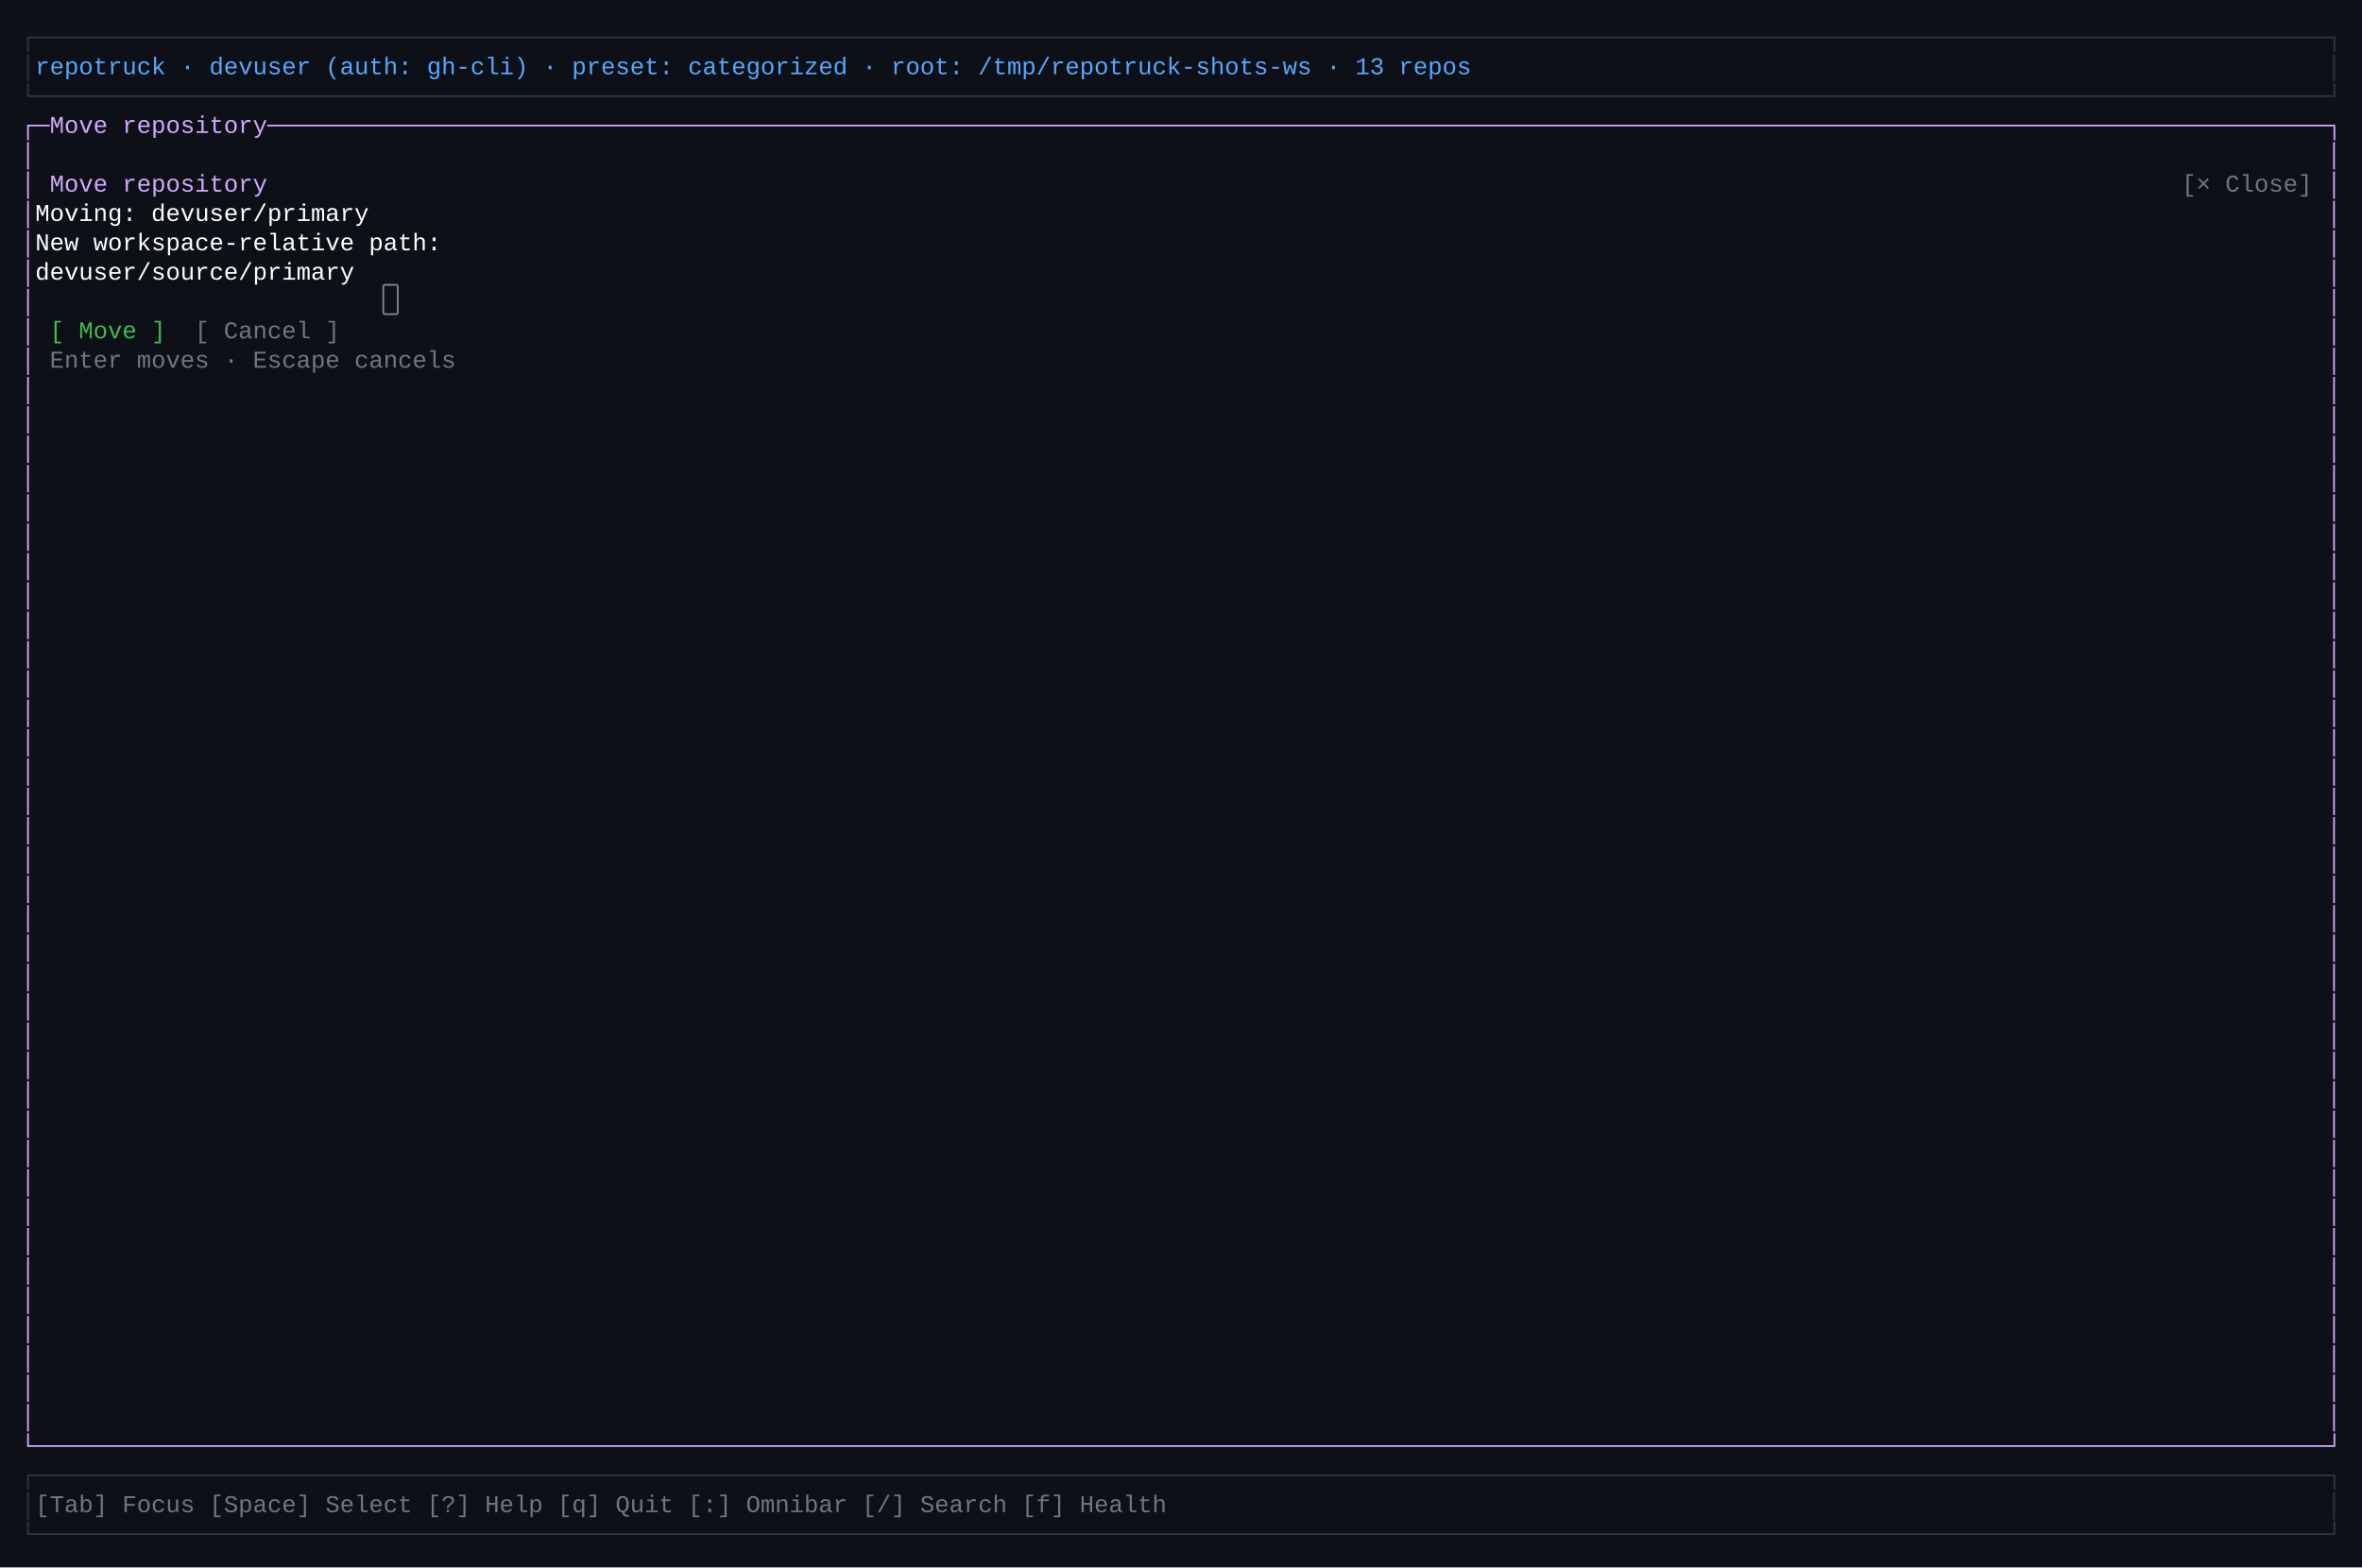
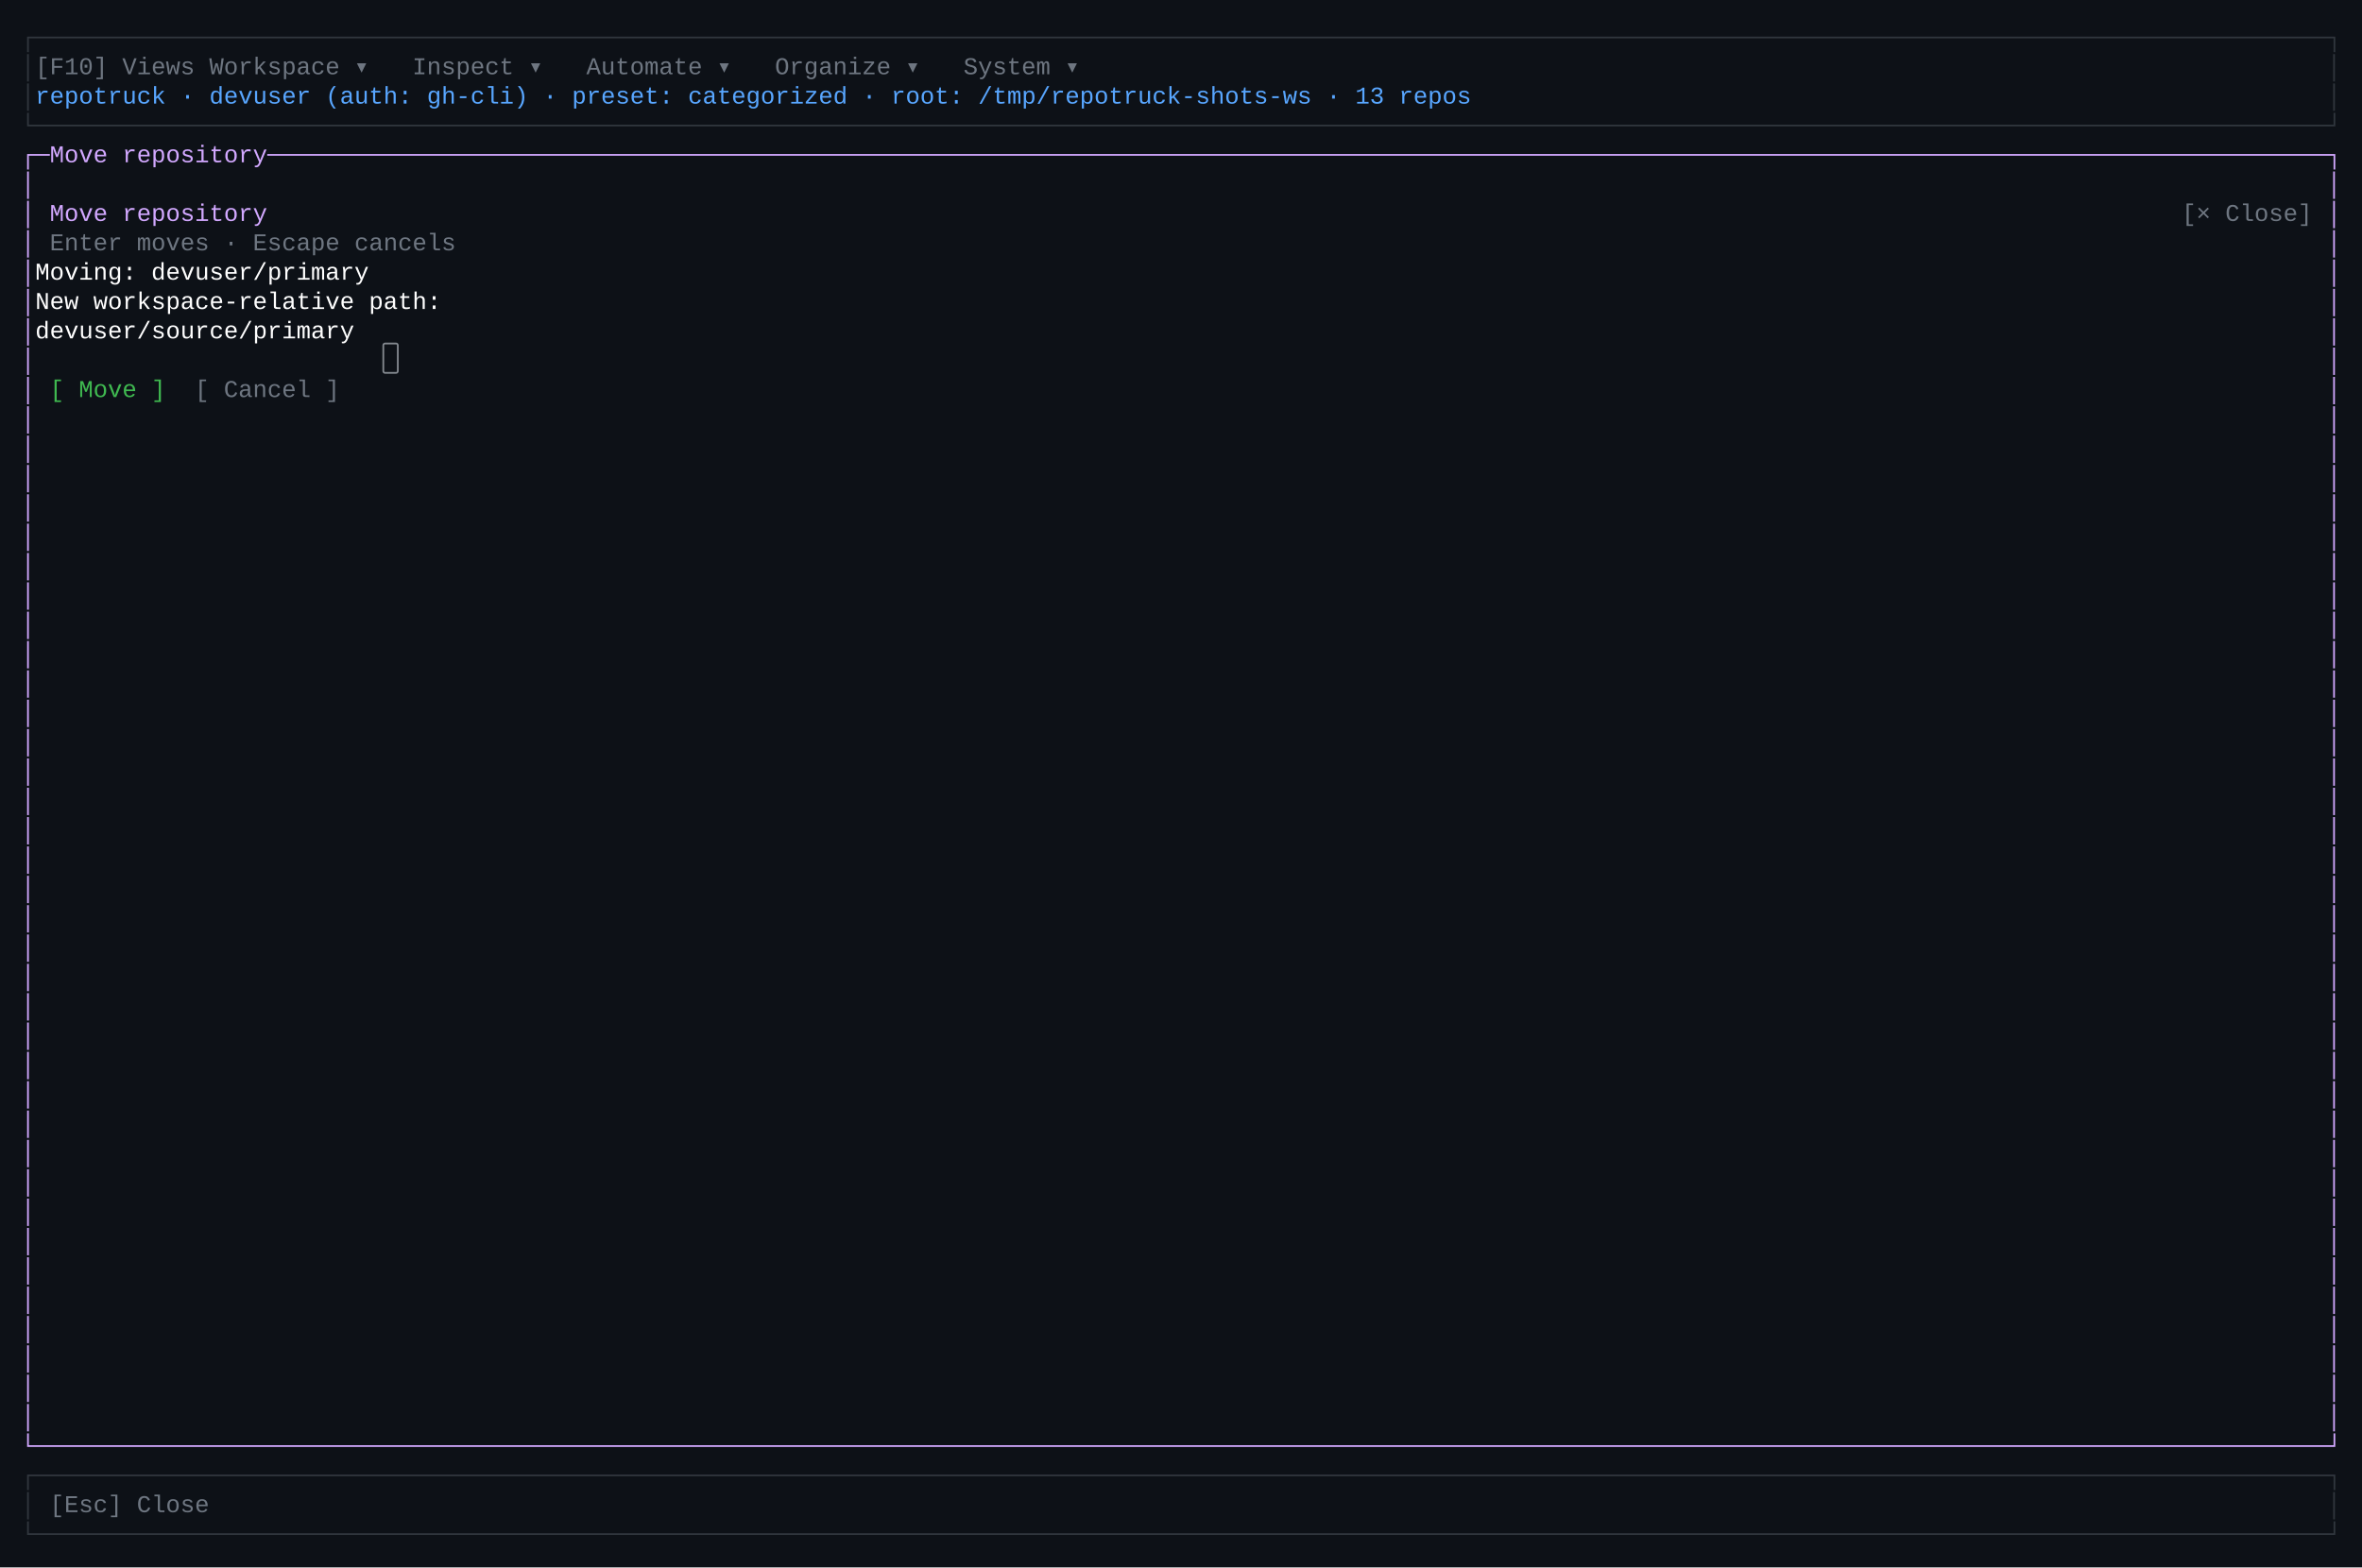
<svg xmlns="http://www.w3.org/2000/svg" width="1368" height="908" viewBox="0 0 1368 908" role="img" aria-label="primary TUI — move-modal">
  <rect width="1368" height="908" fill="#0d1117" />
  <style>text{font-family:ui-monospace,"SF Mono","Cascadia Code",Consolas,"Liberation Mono",Menlo,monospace;font-size:14px;white-space:pre}</style>
  <text x="12.0" y="26" fill="rgb(48,54,61)" textLength="1344.0" lengthAdjust="spacingAndGlyphs">┌──────────────────────────────────────────────────────────────────────────────────────────────────────────────────────────────────────────────────────────────┐</text>
  <text x="12.0" y="43" fill="rgb(48,54,61)" textLength="8.4" lengthAdjust="spacingAndGlyphs">│</text>
-   <text x="20.4" y="43" fill="rgb(88,166,255)" textLength="840.0" lengthAdjust="spacingAndGlyphs"> repotruck · devuser (auth: gh-cli) · preset: categorized · root: /tmp/repotruck-shots-ws · 13 repos</text>
-   <text x="860.4" y="43" fill="rgb(255,255,255)" textLength="487.2" lengthAdjust="spacingAndGlyphs">                                                          </text>
+   <text x="20.4" y="43" fill="rgb(110,118,129)" textLength="92.4" lengthAdjust="spacingAndGlyphs">[F10] Views</text>
+   <text x="112.8" y="43" fill="rgb(255,255,255)" textLength="8.4" lengthAdjust="spacingAndGlyphs"> </text>
+   <text x="121.2" y="43" fill="rgb(110,118,129)" textLength="109.2" lengthAdjust="spacingAndGlyphs"> Workspace ▾ </text>
+   <text x="230.4" y="43" fill="rgb(255,255,255)" textLength="8.4" lengthAdjust="spacingAndGlyphs"> </text>
+   <text x="238.8" y="43" fill="rgb(110,118,129)" textLength="92.4" lengthAdjust="spacingAndGlyphs"> Inspect ▾ </text>
+   <text x="331.2" y="43" fill="rgb(255,255,255)" textLength="8.4" lengthAdjust="spacingAndGlyphs"> </text>
+   <text x="339.6" y="43" fill="rgb(110,118,129)" textLength="100.8" lengthAdjust="spacingAndGlyphs"> Automate ▾ </text>
+   <text x="440.4" y="43" fill="rgb(255,255,255)" textLength="8.4" lengthAdjust="spacingAndGlyphs"> </text>
+   <text x="448.8" y="43" fill="rgb(110,118,129)" textLength="100.8" lengthAdjust="spacingAndGlyphs"> Organize ▾ </text>
+   <text x="549.6" y="43" fill="rgb(255,255,255)" textLength="8.4" lengthAdjust="spacingAndGlyphs"> </text>
+   <text x="558.0" y="43" fill="rgb(110,118,129)" textLength="84.0" lengthAdjust="spacingAndGlyphs"> System ▾ </text>
+   <text x="642.0" y="43" fill="rgb(255,255,255)" textLength="705.6" lengthAdjust="spacingAndGlyphs">                                                                                    </text>
  <text x="1347.6" y="43" fill="rgb(48,54,61)" textLength="8.4" lengthAdjust="spacingAndGlyphs">│</text>
-   <text x="12.0" y="60" fill="rgb(48,54,61)" textLength="1344.0" lengthAdjust="spacingAndGlyphs">└──────────────────────────────────────────────────────────────────────────────────────────────────────────────────────────────────────────────────────────────┘</text>
-   <text x="12.0" y="77" fill="rgb(210,168,255)" textLength="1344.0" lengthAdjust="spacingAndGlyphs">┌─Move repository──────────────────────────────────────────────────────────────────────────────────────────────────────────────────────────────────────────────┐</text>
-   <text x="12.0" y="94" fill="rgb(210,168,255)" textLength="8.4" lengthAdjust="spacingAndGlyphs">│</text>
-   <text x="20.4" y="94" fill="rgb(255,255,255)" textLength="1327.2" lengthAdjust="spacingAndGlyphs">                                                                                                                                                              </text>
-   <text x="1347.6" y="94" fill="rgb(210,168,255)" textLength="8.4" lengthAdjust="spacingAndGlyphs">│</text>
+   <text x="12.0" y="60" fill="rgb(48,54,61)" textLength="8.4" lengthAdjust="spacingAndGlyphs">│</text>
+   <text x="20.4" y="60" fill="rgb(88,166,255)" textLength="840.0" lengthAdjust="spacingAndGlyphs"> repotruck · devuser (auth: gh-cli) · preset: categorized · root: /tmp/repotruck-shots-ws · 13 repos</text>
+   <text x="860.4" y="60" fill="rgb(255,255,255)" textLength="487.2" lengthAdjust="spacingAndGlyphs">                                                          </text>
+   <text x="1347.6" y="60" fill="rgb(48,54,61)" textLength="8.4" lengthAdjust="spacingAndGlyphs">│</text>
+   <text x="12.0" y="77" fill="rgb(48,54,61)" textLength="1344.0" lengthAdjust="spacingAndGlyphs">└──────────────────────────────────────────────────────────────────────────────────────────────────────────────────────────────────────────────────────────────┘</text>
+   <text x="12.0" y="94" fill="rgb(210,168,255)" textLength="1344.0" lengthAdjust="spacingAndGlyphs">┌─Move repository──────────────────────────────────────────────────────────────────────────────────────────────────────────────────────────────────────────────┐</text>
  <text x="12.0" y="111" fill="rgb(210,168,255)" textLength="8.4" lengthAdjust="spacingAndGlyphs">│</text>
-   <text x="20.4" y="111" fill="rgb(255,255,255)" textLength="8.4" lengthAdjust="spacingAndGlyphs"> </text>
-   <text x="28.8" y="111" fill="rgb(210,168,255)" textLength="126.0" lengthAdjust="spacingAndGlyphs">Move repository</text>
-   <text x="154.8" y="111" fill="rgb(255,255,255)" textLength="1108.8" lengthAdjust="spacingAndGlyphs">                                                                                                                                    </text>
-   <text x="1263.6" y="111" fill="rgb(110,118,129)" textLength="75.6" lengthAdjust="spacingAndGlyphs">[× Close]</text>
-   <text x="1339.2" y="111" fill="rgb(255,255,255)" textLength="8.4" lengthAdjust="spacingAndGlyphs"> </text>
+   <text x="20.4" y="111" fill="rgb(255,255,255)" textLength="1327.2" lengthAdjust="spacingAndGlyphs">                                                                                                                                                              </text>
  <text x="1347.6" y="111" fill="rgb(210,168,255)" textLength="8.4" lengthAdjust="spacingAndGlyphs">│</text>
  <text x="12.0" y="128" fill="rgb(210,168,255)" textLength="8.4" lengthAdjust="spacingAndGlyphs">│</text>
-   <text x="20.4" y="128" fill="rgb(255,255,255)" textLength="1327.2" lengthAdjust="spacingAndGlyphs"> Moving: devuser/primary                                                                                                                                      </text>
+   <text x="20.4" y="128" fill="rgb(255,255,255)" textLength="8.4" lengthAdjust="spacingAndGlyphs"> </text>
+   <text x="28.8" y="128" fill="rgb(210,168,255)" textLength="126.0" lengthAdjust="spacingAndGlyphs">Move repository</text>
+   <text x="154.8" y="128" fill="rgb(255,255,255)" textLength="1108.8" lengthAdjust="spacingAndGlyphs">                                                                                                                                    </text>
+   <text x="1263.6" y="128" fill="rgb(110,118,129)" textLength="75.6" lengthAdjust="spacingAndGlyphs">[× Close]</text>
+   <text x="1339.2" y="128" fill="rgb(255,255,255)" textLength="8.4" lengthAdjust="spacingAndGlyphs"> </text>
  <text x="1347.6" y="128" fill="rgb(210,168,255)" textLength="8.4" lengthAdjust="spacingAndGlyphs">│</text>
  <text x="12.0" y="145" fill="rgb(210,168,255)" textLength="8.4" lengthAdjust="spacingAndGlyphs">│</text>
-   <text x="20.4" y="145" fill="rgb(255,255,255)" textLength="1327.2" lengthAdjust="spacingAndGlyphs"> New workspace-relative path:                                                                                                                                 </text>
+   <text x="20.4" y="145" fill="rgb(255,255,255)" textLength="8.4" lengthAdjust="spacingAndGlyphs"> </text>
+   <text x="28.8" y="145" fill="rgb(110,118,129)" textLength="235.2" lengthAdjust="spacingAndGlyphs">Enter moves · Escape cancels</text>
+   <text x="264.0" y="145" fill="rgb(255,255,255)" textLength="1083.6" lengthAdjust="spacingAndGlyphs">                                                                                                                                 </text>
  <text x="1347.6" y="145" fill="rgb(210,168,255)" textLength="8.4" lengthAdjust="spacingAndGlyphs">│</text>
  <text x="12.0" y="162" fill="rgb(210,168,255)" textLength="8.4" lengthAdjust="spacingAndGlyphs">│</text>
-   <text x="20.4" y="162" fill="rgb(255,255,255)" textLength="1327.2" lengthAdjust="spacingAndGlyphs"> devuser/source/primary                                                                                                                                       </text>
+   <text x="20.4" y="162" fill="rgb(255,255,255)" textLength="1327.2" lengthAdjust="spacingAndGlyphs"> Moving: devuser/primary                                                                                                                                      </text>
  <text x="1347.6" y="162" fill="rgb(210,168,255)" textLength="8.4" lengthAdjust="spacingAndGlyphs">│</text>
  <text x="12.0" y="179" fill="rgb(210,168,255)" textLength="8.4" lengthAdjust="spacingAndGlyphs">│</text>
-   <text x="20.4" y="179" fill="rgb(255,255,255)" textLength="1327.2" lengthAdjust="spacingAndGlyphs">                                                                                                                                                              </text>
+   <text x="20.4" y="179" fill="rgb(255,255,255)" textLength="1327.2" lengthAdjust="spacingAndGlyphs"> New workspace-relative path:                                                                                                                                 </text>
  <text x="1347.6" y="179" fill="rgb(210,168,255)" textLength="8.4" lengthAdjust="spacingAndGlyphs">│</text>
  <text x="12.0" y="196" fill="rgb(210,168,255)" textLength="8.4" lengthAdjust="spacingAndGlyphs">│</text>
-   <text x="20.4" y="196" fill="rgb(255,255,255)" textLength="8.4" lengthAdjust="spacingAndGlyphs"> </text>
-   <text x="28.8" y="196" fill="rgb(63,185,80)" textLength="67.2" lengthAdjust="spacingAndGlyphs">[ Move ]</text>
-   <text x="96.0" y="196" fill="rgb(255,255,255)" textLength="16.8" lengthAdjust="spacingAndGlyphs">  </text>
-   <text x="112.8" y="196" fill="rgb(110,118,129)" textLength="84.0" lengthAdjust="spacingAndGlyphs">[ Cancel ]</text>
-   <text x="196.8" y="196" fill="rgb(255,255,255)" textLength="1150.8" lengthAdjust="spacingAndGlyphs">                                                                                                                                         </text>
+   <text x="20.4" y="196" fill="rgb(255,255,255)" textLength="1327.2" lengthAdjust="spacingAndGlyphs"> devuser/source/primary                                                                                                                                       </text>
  <text x="1347.6" y="196" fill="rgb(210,168,255)" textLength="8.4" lengthAdjust="spacingAndGlyphs">│</text>
  <text x="12.0" y="213" fill="rgb(210,168,255)" textLength="8.4" lengthAdjust="spacingAndGlyphs">│</text>
-   <text x="20.4" y="213" fill="rgb(255,255,255)" textLength="8.4" lengthAdjust="spacingAndGlyphs"> </text>
-   <text x="28.8" y="213" fill="rgb(110,118,129)" textLength="235.2" lengthAdjust="spacingAndGlyphs">Enter moves · Escape cancels</text>
-   <text x="264.0" y="213" fill="rgb(255,255,255)" textLength="1083.6" lengthAdjust="spacingAndGlyphs">                                                                                                                                 </text>
+   <text x="20.4" y="213" fill="rgb(255,255,255)" textLength="1327.2" lengthAdjust="spacingAndGlyphs">                                                                                                                                                              </text>
  <text x="1347.6" y="213" fill="rgb(210,168,255)" textLength="8.4" lengthAdjust="spacingAndGlyphs">│</text>
  <text x="12.0" y="230" fill="rgb(210,168,255)" textLength="8.4" lengthAdjust="spacingAndGlyphs">│</text>
-   <text x="20.4" y="230" fill="rgb(255,255,255)" textLength="1327.2" lengthAdjust="spacingAndGlyphs">                                                                                                                                                              </text>
+   <text x="20.4" y="230" fill="rgb(255,255,255)" textLength="8.4" lengthAdjust="spacingAndGlyphs"> </text>
+   <text x="28.8" y="230" fill="rgb(63,185,80)" textLength="67.2" lengthAdjust="spacingAndGlyphs">[ Move ]</text>
+   <text x="96.0" y="230" fill="rgb(255,255,255)" textLength="16.8" lengthAdjust="spacingAndGlyphs">  </text>
+   <text x="112.8" y="230" fill="rgb(110,118,129)" textLength="84.0" lengthAdjust="spacingAndGlyphs">[ Cancel ]</text>
+   <text x="196.8" y="230" fill="rgb(255,255,255)" textLength="1150.8" lengthAdjust="spacingAndGlyphs">                                                                                                                                         </text>
  <text x="1347.6" y="230" fill="rgb(210,168,255)" textLength="8.4" lengthAdjust="spacingAndGlyphs">│</text>
  <text x="12.0" y="247" fill="rgb(210,168,255)" textLength="8.4" lengthAdjust="spacingAndGlyphs">│</text>
  <text x="20.4" y="247" fill="rgb(255,255,255)" textLength="1327.2" lengthAdjust="spacingAndGlyphs">                                                                                                                                                              </text>
  <text x="1347.6" y="247" fill="rgb(210,168,255)" textLength="8.4" lengthAdjust="spacingAndGlyphs">│</text>
  <text x="12.0" y="264" fill="rgb(210,168,255)" textLength="8.4" lengthAdjust="spacingAndGlyphs">│</text>
  <text x="20.4" y="264" fill="rgb(255,255,255)" textLength="1327.2" lengthAdjust="spacingAndGlyphs">                                                                                                                                                              </text>
  <text x="1347.6" y="264" fill="rgb(210,168,255)" textLength="8.4" lengthAdjust="spacingAndGlyphs">│</text>
  <text x="12.0" y="281" fill="rgb(210,168,255)" textLength="8.4" lengthAdjust="spacingAndGlyphs">│</text>
  <text x="20.4" y="281" fill="rgb(255,255,255)" textLength="1327.2" lengthAdjust="spacingAndGlyphs">                                                                                                                                                              </text>
  <text x="1347.6" y="281" fill="rgb(210,168,255)" textLength="8.4" lengthAdjust="spacingAndGlyphs">│</text>
  <text x="12.0" y="298" fill="rgb(210,168,255)" textLength="8.4" lengthAdjust="spacingAndGlyphs">│</text>
  <text x="20.4" y="298" fill="rgb(255,255,255)" textLength="1327.2" lengthAdjust="spacingAndGlyphs">                                                                                                                                                              </text>
  <text x="1347.6" y="298" fill="rgb(210,168,255)" textLength="8.4" lengthAdjust="spacingAndGlyphs">│</text>
  <text x="12.0" y="315" fill="rgb(210,168,255)" textLength="8.4" lengthAdjust="spacingAndGlyphs">│</text>
  <text x="20.4" y="315" fill="rgb(255,255,255)" textLength="1327.2" lengthAdjust="spacingAndGlyphs">                                                                                                                                                              </text>
  <text x="1347.6" y="315" fill="rgb(210,168,255)" textLength="8.4" lengthAdjust="spacingAndGlyphs">│</text>
  <text x="12.0" y="332" fill="rgb(210,168,255)" textLength="8.4" lengthAdjust="spacingAndGlyphs">│</text>
  <text x="20.4" y="332" fill="rgb(255,255,255)" textLength="1327.2" lengthAdjust="spacingAndGlyphs">                                                                                                                                                              </text>
  <text x="1347.6" y="332" fill="rgb(210,168,255)" textLength="8.4" lengthAdjust="spacingAndGlyphs">│</text>
  <text x="12.0" y="349" fill="rgb(210,168,255)" textLength="8.4" lengthAdjust="spacingAndGlyphs">│</text>
  <text x="20.4" y="349" fill="rgb(255,255,255)" textLength="1327.2" lengthAdjust="spacingAndGlyphs">                                                                                                                                                              </text>
  <text x="1347.6" y="349" fill="rgb(210,168,255)" textLength="8.4" lengthAdjust="spacingAndGlyphs">│</text>
  <text x="12.0" y="366" fill="rgb(210,168,255)" textLength="8.4" lengthAdjust="spacingAndGlyphs">│</text>
  <text x="20.4" y="366" fill="rgb(255,255,255)" textLength="1327.2" lengthAdjust="spacingAndGlyphs">                                                                                                                                                              </text>
  <text x="1347.6" y="366" fill="rgb(210,168,255)" textLength="8.4" lengthAdjust="spacingAndGlyphs">│</text>
  <text x="12.0" y="383" fill="rgb(210,168,255)" textLength="8.4" lengthAdjust="spacingAndGlyphs">│</text>
  <text x="20.4" y="383" fill="rgb(255,255,255)" textLength="1327.2" lengthAdjust="spacingAndGlyphs">                                                                                                                                                              </text>
  <text x="1347.6" y="383" fill="rgb(210,168,255)" textLength="8.4" lengthAdjust="spacingAndGlyphs">│</text>
  <text x="12.0" y="400" fill="rgb(210,168,255)" textLength="8.4" lengthAdjust="spacingAndGlyphs">│</text>
  <text x="20.4" y="400" fill="rgb(255,255,255)" textLength="1327.2" lengthAdjust="spacingAndGlyphs">                                                                                                                                                              </text>
  <text x="1347.6" y="400" fill="rgb(210,168,255)" textLength="8.4" lengthAdjust="spacingAndGlyphs">│</text>
  <text x="12.0" y="417" fill="rgb(210,168,255)" textLength="8.4" lengthAdjust="spacingAndGlyphs">│</text>
  <text x="20.4" y="417" fill="rgb(255,255,255)" textLength="1327.2" lengthAdjust="spacingAndGlyphs">                                                                                                                                                              </text>
  <text x="1347.6" y="417" fill="rgb(210,168,255)" textLength="8.4" lengthAdjust="spacingAndGlyphs">│</text>
  <text x="12.0" y="434" fill="rgb(210,168,255)" textLength="8.4" lengthAdjust="spacingAndGlyphs">│</text>
  <text x="20.4" y="434" fill="rgb(255,255,255)" textLength="1327.2" lengthAdjust="spacingAndGlyphs">                                                                                                                                                              </text>
  <text x="1347.6" y="434" fill="rgb(210,168,255)" textLength="8.4" lengthAdjust="spacingAndGlyphs">│</text>
  <text x="12.0" y="451" fill="rgb(210,168,255)" textLength="8.4" lengthAdjust="spacingAndGlyphs">│</text>
  <text x="20.4" y="451" fill="rgb(255,255,255)" textLength="1327.2" lengthAdjust="spacingAndGlyphs">                                                                                                                                                              </text>
  <text x="1347.6" y="451" fill="rgb(210,168,255)" textLength="8.4" lengthAdjust="spacingAndGlyphs">│</text>
  <text x="12.0" y="468" fill="rgb(210,168,255)" textLength="8.4" lengthAdjust="spacingAndGlyphs">│</text>
  <text x="20.4" y="468" fill="rgb(255,255,255)" textLength="1327.2" lengthAdjust="spacingAndGlyphs">                                                                                                                                                              </text>
  <text x="1347.6" y="468" fill="rgb(210,168,255)" textLength="8.4" lengthAdjust="spacingAndGlyphs">│</text>
  <text x="12.0" y="485" fill="rgb(210,168,255)" textLength="8.4" lengthAdjust="spacingAndGlyphs">│</text>
  <text x="20.4" y="485" fill="rgb(255,255,255)" textLength="1327.2" lengthAdjust="spacingAndGlyphs">                                                                                                                                                              </text>
  <text x="1347.6" y="485" fill="rgb(210,168,255)" textLength="8.4" lengthAdjust="spacingAndGlyphs">│</text>
  <text x="12.0" y="502" fill="rgb(210,168,255)" textLength="8.4" lengthAdjust="spacingAndGlyphs">│</text>
  <text x="20.4" y="502" fill="rgb(255,255,255)" textLength="1327.2" lengthAdjust="spacingAndGlyphs">                                                                                                                                                              </text>
  <text x="1347.6" y="502" fill="rgb(210,168,255)" textLength="8.4" lengthAdjust="spacingAndGlyphs">│</text>
  <text x="12.0" y="519" fill="rgb(210,168,255)" textLength="8.4" lengthAdjust="spacingAndGlyphs">│</text>
  <text x="20.4" y="519" fill="rgb(255,255,255)" textLength="1327.2" lengthAdjust="spacingAndGlyphs">                                                                                                                                                              </text>
  <text x="1347.6" y="519" fill="rgb(210,168,255)" textLength="8.4" lengthAdjust="spacingAndGlyphs">│</text>
  <text x="12.0" y="536" fill="rgb(210,168,255)" textLength="8.4" lengthAdjust="spacingAndGlyphs">│</text>
  <text x="20.4" y="536" fill="rgb(255,255,255)" textLength="1327.2" lengthAdjust="spacingAndGlyphs">                                                                                                                                                              </text>
  <text x="1347.6" y="536" fill="rgb(210,168,255)" textLength="8.4" lengthAdjust="spacingAndGlyphs">│</text>
  <text x="12.0" y="553" fill="rgb(210,168,255)" textLength="8.4" lengthAdjust="spacingAndGlyphs">│</text>
  <text x="20.4" y="553" fill="rgb(255,255,255)" textLength="1327.2" lengthAdjust="spacingAndGlyphs">                                                                                                                                                              </text>
  <text x="1347.6" y="553" fill="rgb(210,168,255)" textLength="8.4" lengthAdjust="spacingAndGlyphs">│</text>
  <text x="12.0" y="570" fill="rgb(210,168,255)" textLength="8.4" lengthAdjust="spacingAndGlyphs">│</text>
  <text x="20.4" y="570" fill="rgb(255,255,255)" textLength="1327.2" lengthAdjust="spacingAndGlyphs">                                                                                                                                                              </text>
  <text x="1347.6" y="570" fill="rgb(210,168,255)" textLength="8.4" lengthAdjust="spacingAndGlyphs">│</text>
  <text x="12.0" y="587" fill="rgb(210,168,255)" textLength="8.4" lengthAdjust="spacingAndGlyphs">│</text>
  <text x="20.4" y="587" fill="rgb(255,255,255)" textLength="1327.2" lengthAdjust="spacingAndGlyphs">                                                                                                                                                              </text>
  <text x="1347.6" y="587" fill="rgb(210,168,255)" textLength="8.4" lengthAdjust="spacingAndGlyphs">│</text>
  <text x="12.0" y="604" fill="rgb(210,168,255)" textLength="8.4" lengthAdjust="spacingAndGlyphs">│</text>
  <text x="20.4" y="604" fill="rgb(255,255,255)" textLength="1327.2" lengthAdjust="spacingAndGlyphs">                                                                                                                                                              </text>
  <text x="1347.6" y="604" fill="rgb(210,168,255)" textLength="8.4" lengthAdjust="spacingAndGlyphs">│</text>
  <text x="12.0" y="621" fill="rgb(210,168,255)" textLength="8.4" lengthAdjust="spacingAndGlyphs">│</text>
  <text x="20.4" y="621" fill="rgb(255,255,255)" textLength="1327.2" lengthAdjust="spacingAndGlyphs">                                                                                                                                                              </text>
  <text x="1347.6" y="621" fill="rgb(210,168,255)" textLength="8.4" lengthAdjust="spacingAndGlyphs">│</text>
  <text x="12.0" y="638" fill="rgb(210,168,255)" textLength="8.4" lengthAdjust="spacingAndGlyphs">│</text>
  <text x="20.4" y="638" fill="rgb(255,255,255)" textLength="1327.2" lengthAdjust="spacingAndGlyphs">                                                                                                                                                              </text>
  <text x="1347.6" y="638" fill="rgb(210,168,255)" textLength="8.4" lengthAdjust="spacingAndGlyphs">│</text>
  <text x="12.0" y="655" fill="rgb(210,168,255)" textLength="8.4" lengthAdjust="spacingAndGlyphs">│</text>
  <text x="20.4" y="655" fill="rgb(255,255,255)" textLength="1327.2" lengthAdjust="spacingAndGlyphs">                                                                                                                                                              </text>
  <text x="1347.6" y="655" fill="rgb(210,168,255)" textLength="8.4" lengthAdjust="spacingAndGlyphs">│</text>
  <text x="12.0" y="672" fill="rgb(210,168,255)" textLength="8.4" lengthAdjust="spacingAndGlyphs">│</text>
  <text x="20.4" y="672" fill="rgb(255,255,255)" textLength="1327.2" lengthAdjust="spacingAndGlyphs">                                                                                                                                                              </text>
  <text x="1347.6" y="672" fill="rgb(210,168,255)" textLength="8.4" lengthAdjust="spacingAndGlyphs">│</text>
  <text x="12.0" y="689" fill="rgb(210,168,255)" textLength="8.4" lengthAdjust="spacingAndGlyphs">│</text>
  <text x="20.4" y="689" fill="rgb(255,255,255)" textLength="1327.2" lengthAdjust="spacingAndGlyphs">                                                                                                                                                              </text>
  <text x="1347.6" y="689" fill="rgb(210,168,255)" textLength="8.4" lengthAdjust="spacingAndGlyphs">│</text>
  <text x="12.0" y="706" fill="rgb(210,168,255)" textLength="8.4" lengthAdjust="spacingAndGlyphs">│</text>
  <text x="20.4" y="706" fill="rgb(255,255,255)" textLength="1327.2" lengthAdjust="spacingAndGlyphs">                                                                                                                                                              </text>
  <text x="1347.6" y="706" fill="rgb(210,168,255)" textLength="8.4" lengthAdjust="spacingAndGlyphs">│</text>
  <text x="12.0" y="723" fill="rgb(210,168,255)" textLength="8.4" lengthAdjust="spacingAndGlyphs">│</text>
  <text x="20.4" y="723" fill="rgb(255,255,255)" textLength="1327.2" lengthAdjust="spacingAndGlyphs">                                                                                                                                                              </text>
  <text x="1347.6" y="723" fill="rgb(210,168,255)" textLength="8.4" lengthAdjust="spacingAndGlyphs">│</text>
  <text x="12.0" y="740" fill="rgb(210,168,255)" textLength="8.4" lengthAdjust="spacingAndGlyphs">│</text>
  <text x="20.4" y="740" fill="rgb(255,255,255)" textLength="1327.2" lengthAdjust="spacingAndGlyphs">                                                                                                                                                              </text>
  <text x="1347.6" y="740" fill="rgb(210,168,255)" textLength="8.4" lengthAdjust="spacingAndGlyphs">│</text>
  <text x="12.0" y="757" fill="rgb(210,168,255)" textLength="8.4" lengthAdjust="spacingAndGlyphs">│</text>
  <text x="20.4" y="757" fill="rgb(255,255,255)" textLength="1327.2" lengthAdjust="spacingAndGlyphs">                                                                                                                                                              </text>
  <text x="1347.6" y="757" fill="rgb(210,168,255)" textLength="8.4" lengthAdjust="spacingAndGlyphs">│</text>
  <text x="12.0" y="774" fill="rgb(210,168,255)" textLength="8.4" lengthAdjust="spacingAndGlyphs">│</text>
  <text x="20.4" y="774" fill="rgb(255,255,255)" textLength="1327.2" lengthAdjust="spacingAndGlyphs">                                                                                                                                                              </text>
  <text x="1347.6" y="774" fill="rgb(210,168,255)" textLength="8.4" lengthAdjust="spacingAndGlyphs">│</text>
  <text x="12.0" y="791" fill="rgb(210,168,255)" textLength="8.4" lengthAdjust="spacingAndGlyphs">│</text>
  <text x="20.4" y="791" fill="rgb(255,255,255)" textLength="1327.2" lengthAdjust="spacingAndGlyphs">                                                                                                                                                              </text>
  <text x="1347.6" y="791" fill="rgb(210,168,255)" textLength="8.4" lengthAdjust="spacingAndGlyphs">│</text>
  <text x="12.0" y="808" fill="rgb(210,168,255)" textLength="8.4" lengthAdjust="spacingAndGlyphs">│</text>
  <text x="20.4" y="808" fill="rgb(255,255,255)" textLength="1327.2" lengthAdjust="spacingAndGlyphs">                                                                                                                                                              </text>
  <text x="1347.6" y="808" fill="rgb(210,168,255)" textLength="8.4" lengthAdjust="spacingAndGlyphs">│</text>
  <text x="12.0" y="825" fill="rgb(210,168,255)" textLength="8.4" lengthAdjust="spacingAndGlyphs">│</text>
  <text x="20.4" y="825" fill="rgb(255,255,255)" textLength="1327.2" lengthAdjust="spacingAndGlyphs">                                                                                                                                                              </text>
  <text x="1347.6" y="825" fill="rgb(210,168,255)" textLength="8.4" lengthAdjust="spacingAndGlyphs">│</text>
  <text x="12.0" y="842" fill="rgb(210,168,255)" textLength="1344.0" lengthAdjust="spacingAndGlyphs">└──────────────────────────────────────────────────────────────────────────────────────────────────────────────────────────────────────────────────────────────┘</text>
  <text x="12.0" y="859" fill="rgb(48,54,61)" textLength="1344.0" lengthAdjust="spacingAndGlyphs">┌──────────────────────────────────────────────────────────────────────────────────────────────────────────────────────────────────────────────────────────────┐</text>
  <text x="12.0" y="876" fill="rgb(48,54,61)" textLength="8.4" lengthAdjust="spacingAndGlyphs">│</text>
-   <text x="20.4" y="876" fill="rgb(110,118,129)" textLength="714.0" lengthAdjust="spacingAndGlyphs"> [Tab] Focus  [Space] Select  [?] Help  [q] Quit  [:] Omnibar  [/] Search  [f] Health</text>
-   <text x="734.4" y="876" fill="rgb(255,255,255)" textLength="613.2" lengthAdjust="spacingAndGlyphs">                                                                         </text>
+   <text x="20.4" y="876" fill="rgb(255,255,255)" textLength="8.4" lengthAdjust="spacingAndGlyphs"> </text>
+   <text x="28.8" y="876" fill="rgb(110,118,129)" textLength="92.4" lengthAdjust="spacingAndGlyphs">[Esc] Close</text>
+   <text x="121.2" y="876" fill="rgb(255,255,255)" textLength="1226.4" lengthAdjust="spacingAndGlyphs">                                                                                                                                                  </text>
  <text x="1347.6" y="876" fill="rgb(48,54,61)" textLength="8.4" lengthAdjust="spacingAndGlyphs">│</text>
  <text x="12.0" y="893" fill="rgb(48,54,61)" textLength="1344.0" lengthAdjust="spacingAndGlyphs">└──────────────────────────────────────────────────────────────────────────────────────────────────────────────────────────────────────────────────────────────┘</text>
-   <rect x="222.0" y="165.0" width="8.4" height="17" fill="none" stroke="#e6edf3" stroke-opacity="0.55" rx="1" />
+   <rect x="222.0" y="199.0" width="8.4" height="17" fill="none" stroke="#e6edf3" stroke-opacity="0.55" rx="1" />
</svg>
